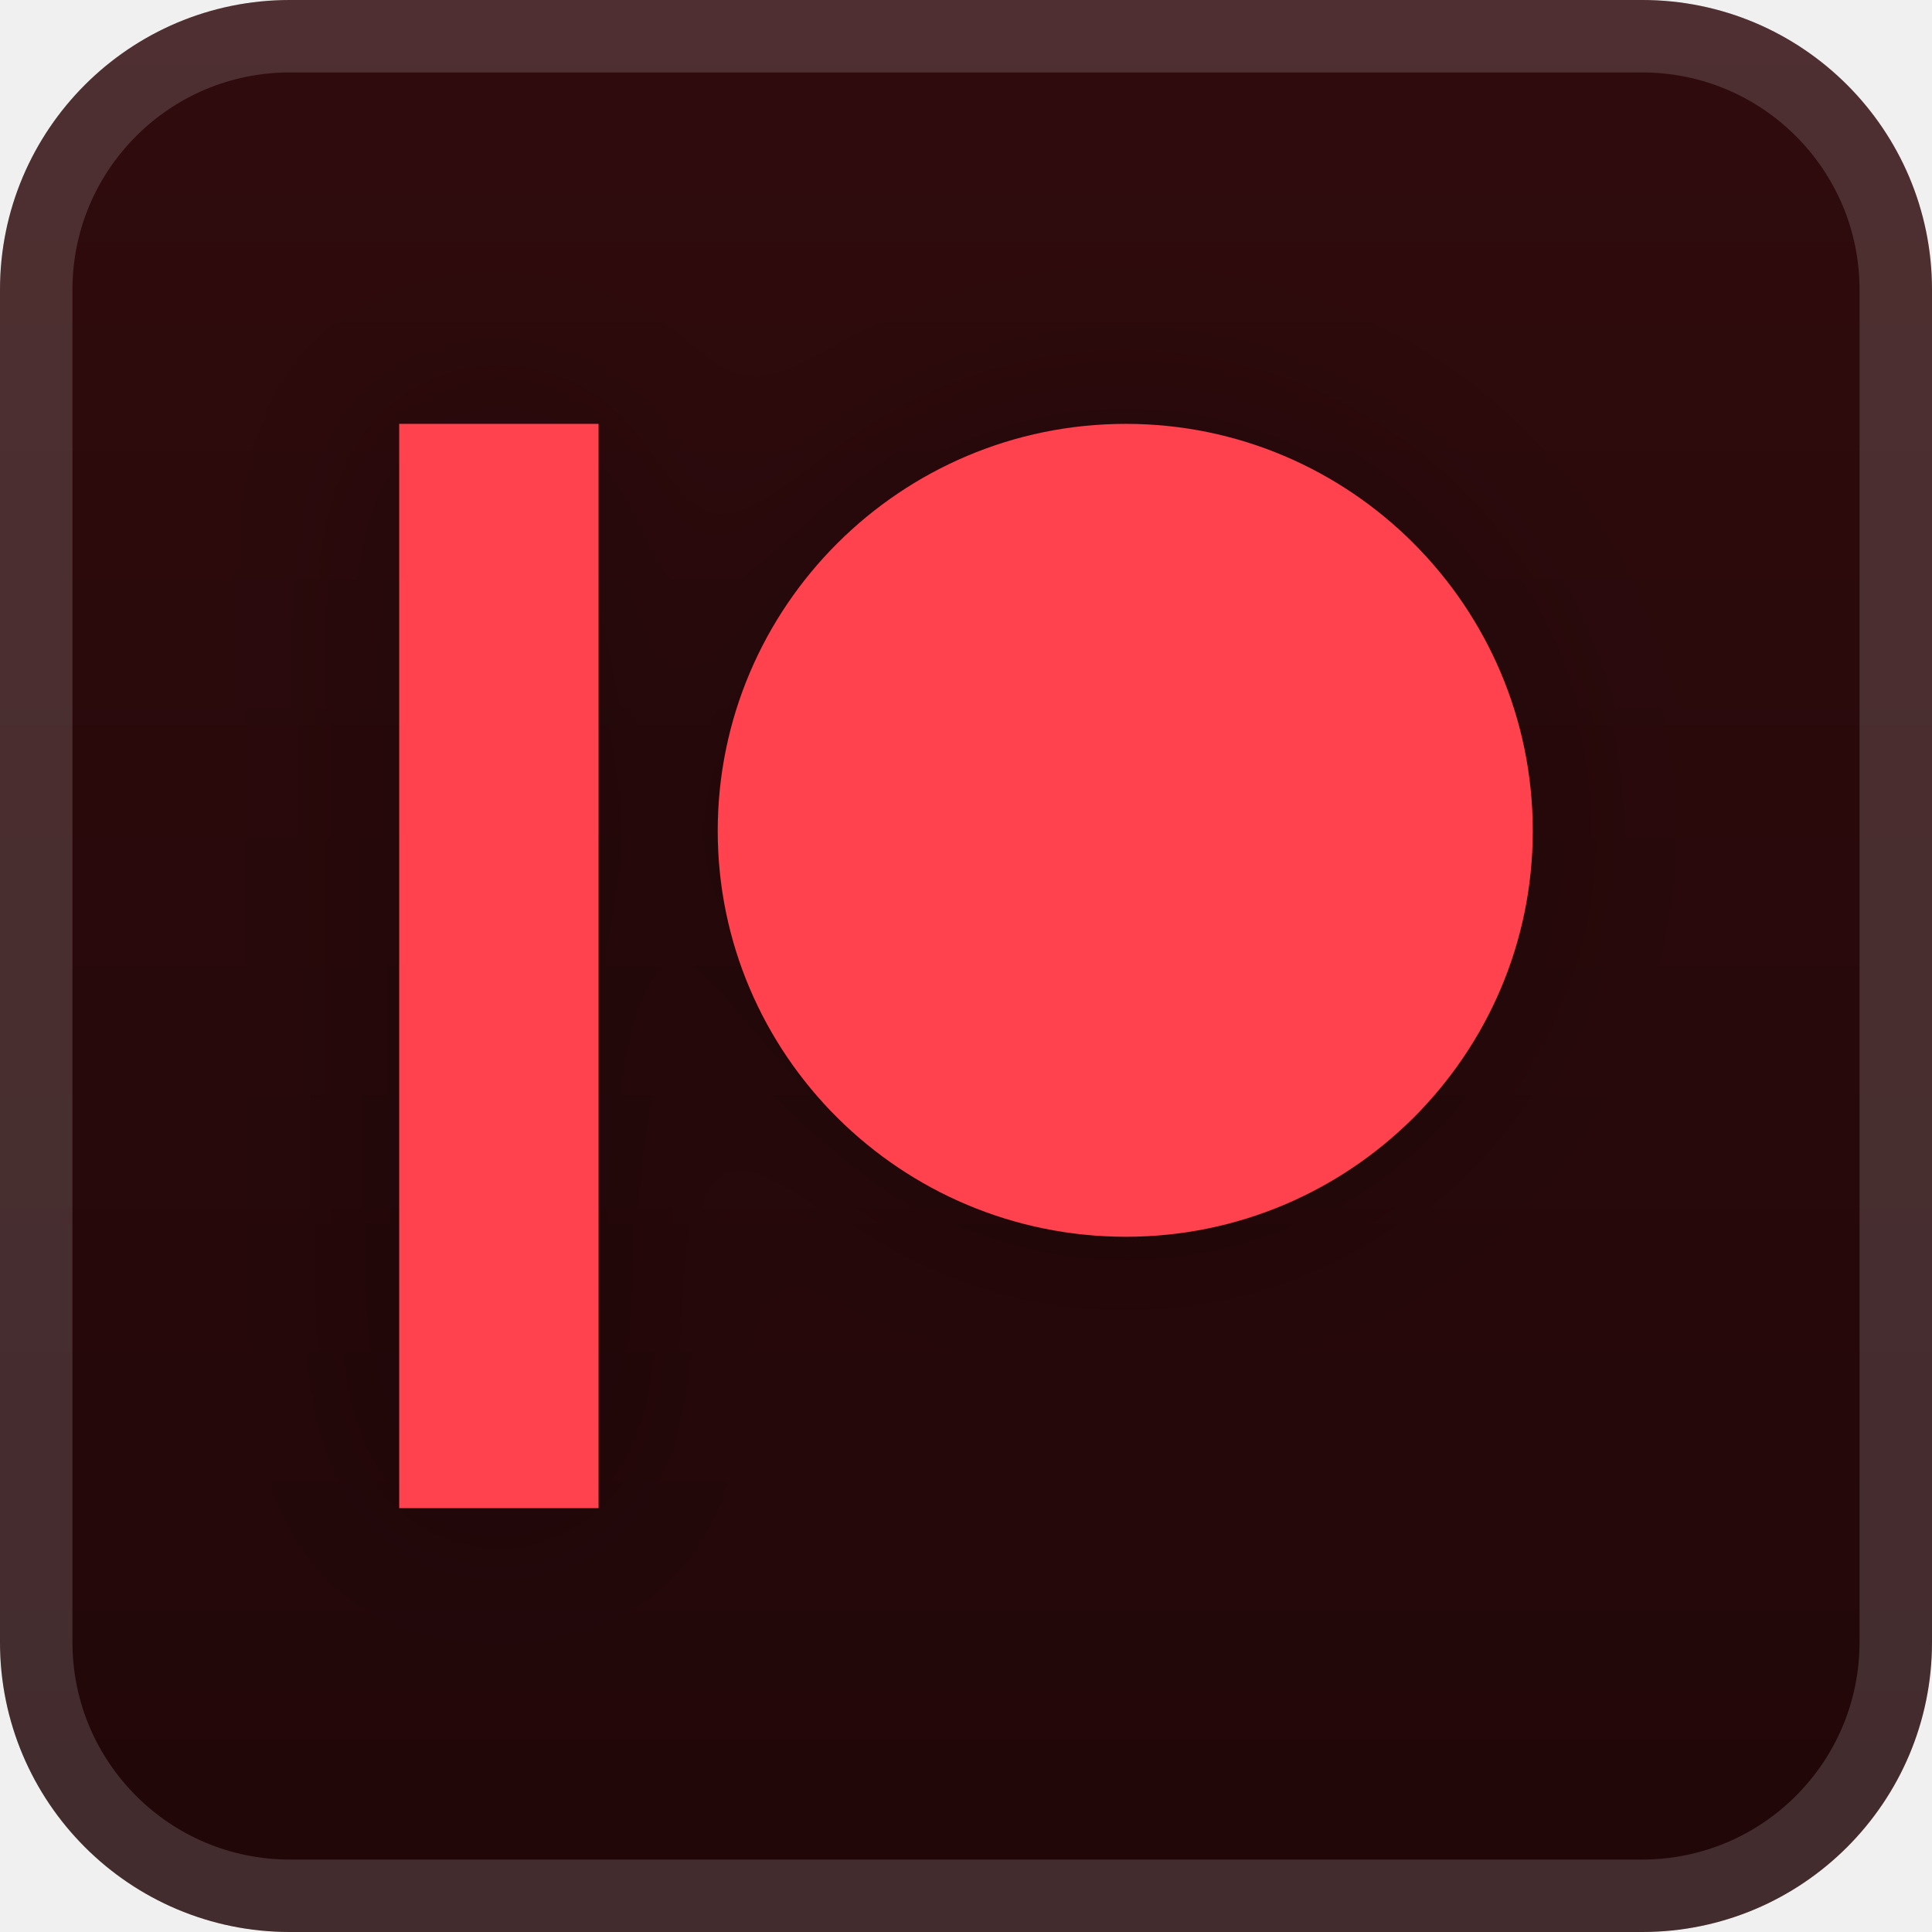
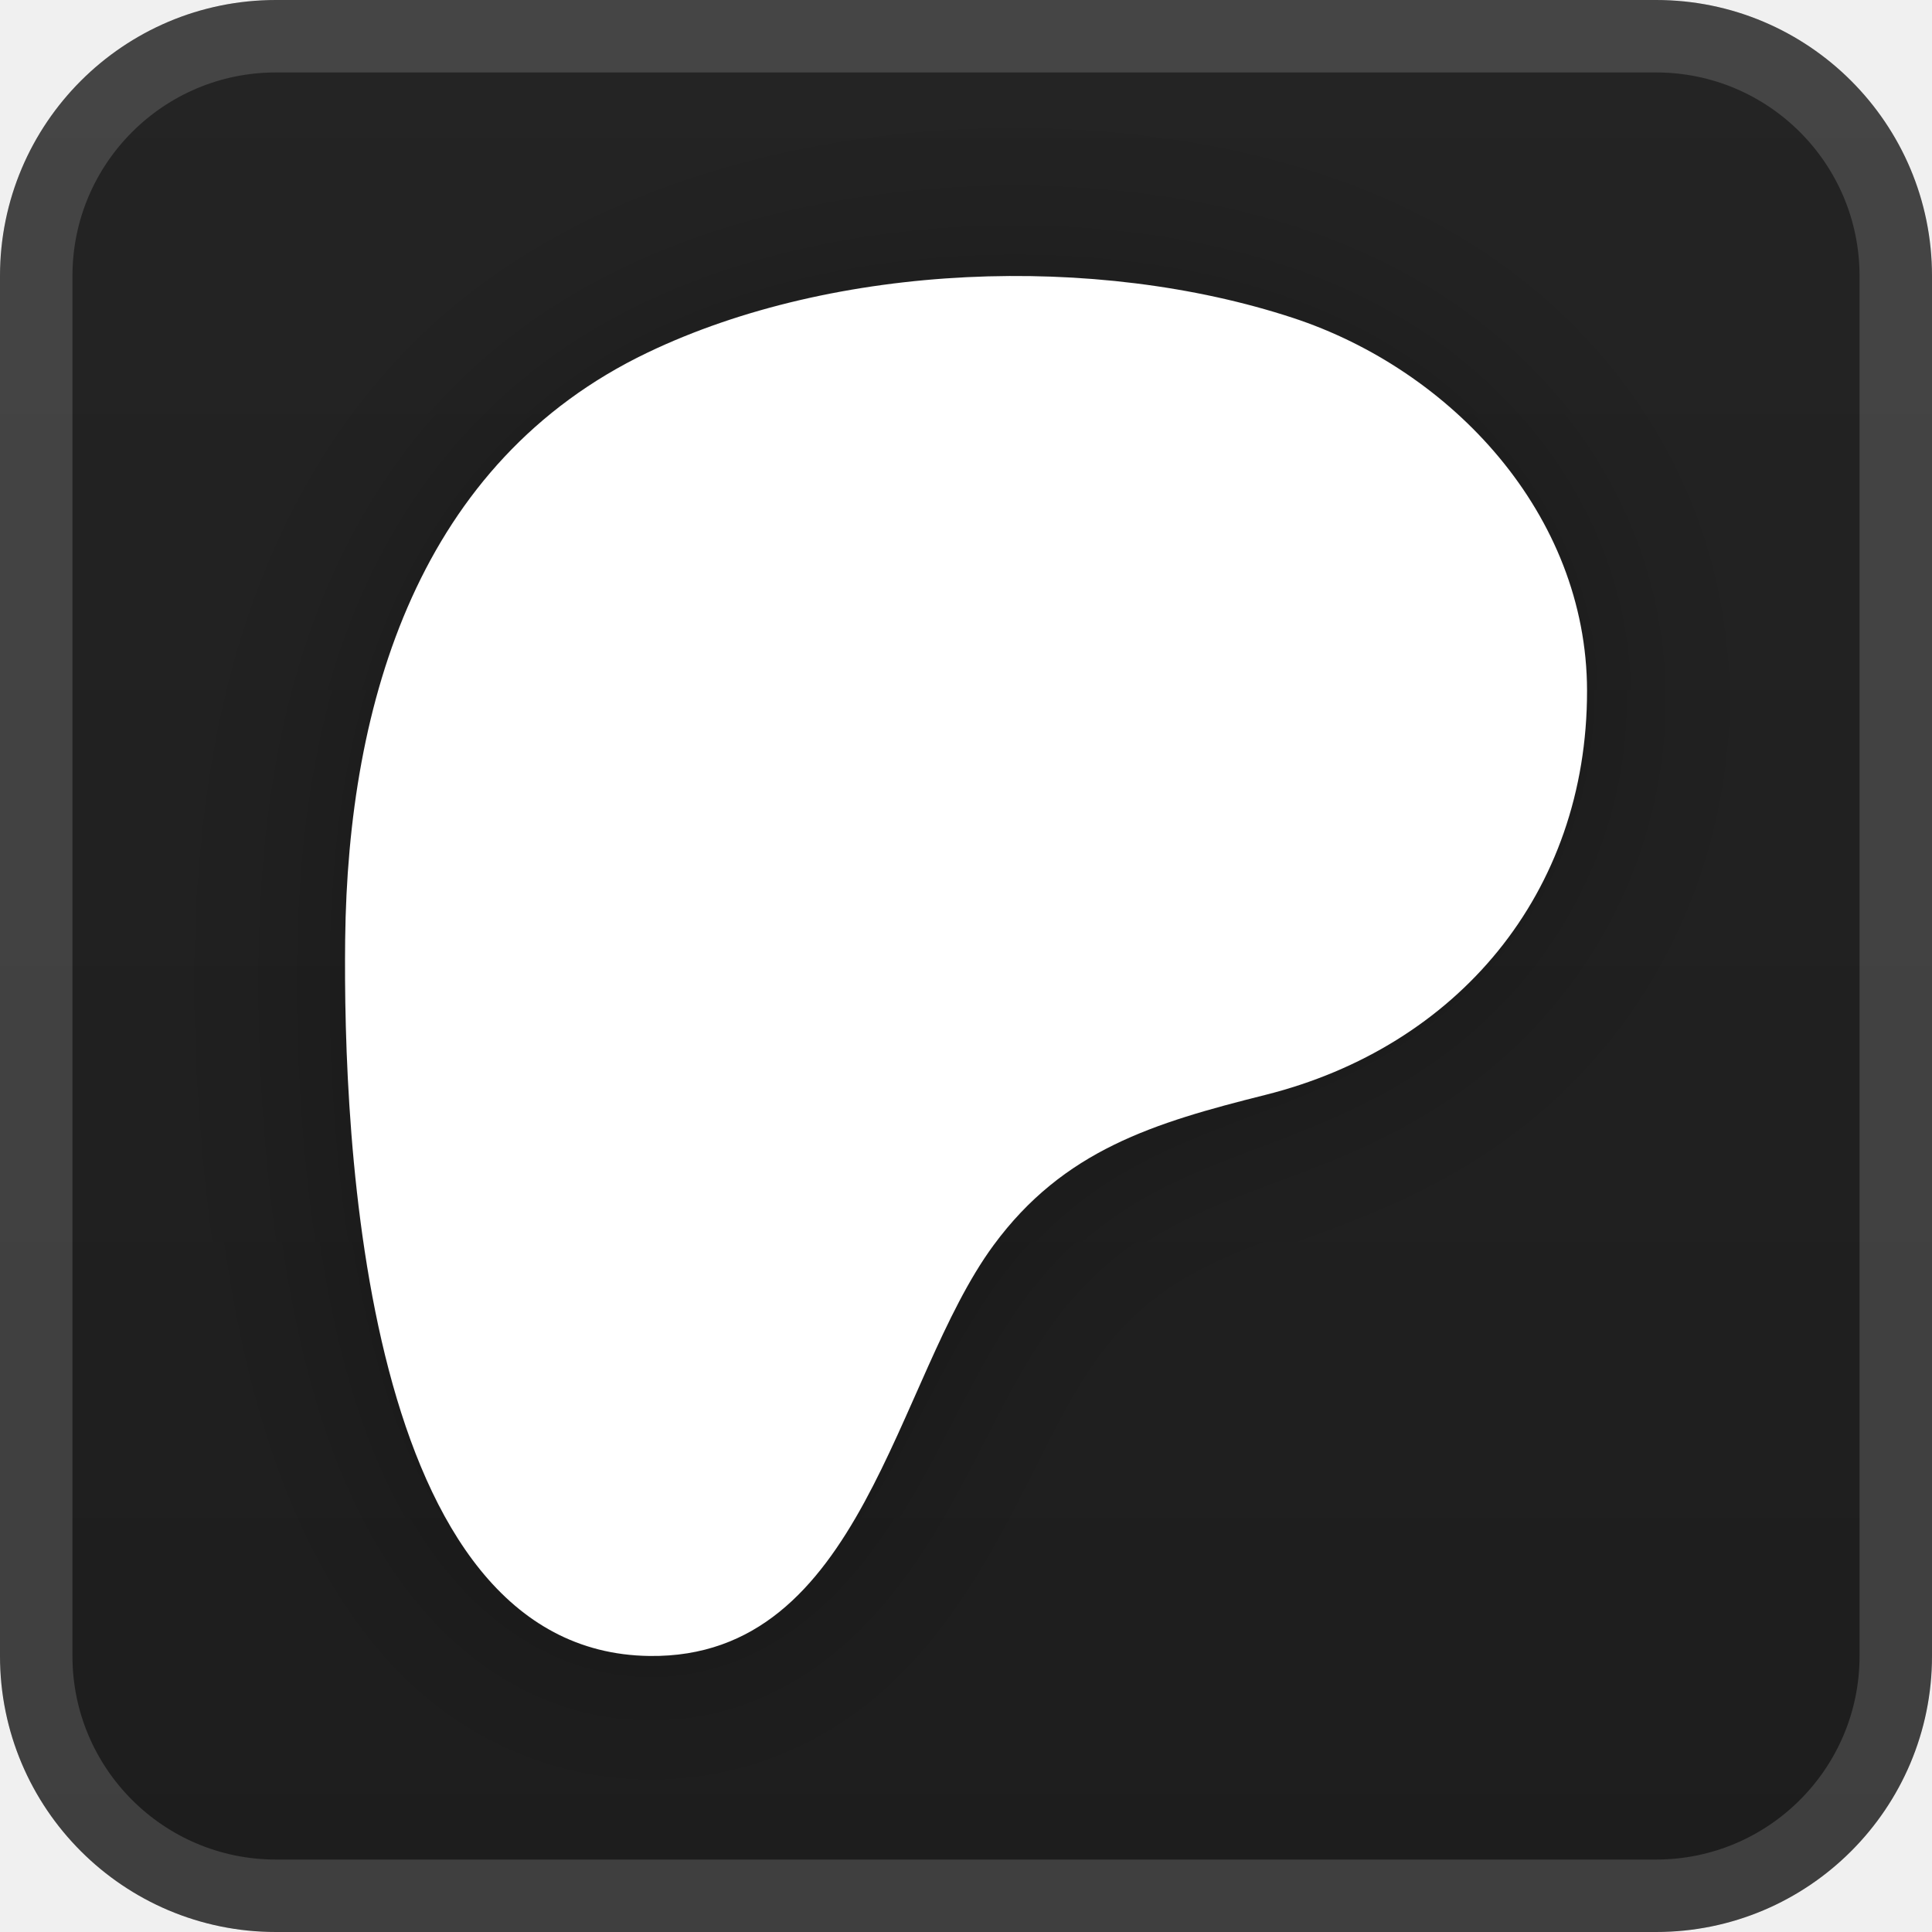
<svg xmlns="http://www.w3.org/2000/svg" width="56" height="56" viewBox="0 0 56 56" fill="none">
-   <rect width="56" height="56" rx="8.4" fill="url(#paint0_linear_28_3360)" />
-   <rect x="1.05" y="1.05" width="53.9" height="53.9" rx="7.35" stroke="white" stroke-opacity="0.15" stroke-width="2.1" />
-   <g filter="url(#filter0_d_28_3360)">
-     <path d="M11.571 12.286V43.715H17.349V12.286H11.571ZM32.634 12.286C26.112 12.286 20.804 17.578 20.804 24.085C20.804 30.572 26.112 35.848 32.634 35.848C39.137 35.848 44.428 30.572 44.428 24.085C44.428 17.578 39.138 12.286 32.634 12.286Z" fill="#FF424E" />
+   <rect width="56" height="56" rx="8" fill="url(#paint0_linear_56_40)" />
+   <rect x="1.05" y="1.05" width="53.9" height="53.9" rx="6.95" stroke="white" stroke-opacity="0.15" stroke-width="2.1" />
+   <g filter="url(#filter0_d_56_40)">
+     <path d="M46.001 20.017C45.993 14.909 42.073 10.723 37.472 9.213C31.76 7.338 24.225 7.609 18.77 10.22C12.159 13.386 10.082 20.319 10.005 27.234C9.941 32.919 10.5 47.893 18.826 47.999C25.011 48.079 25.932 39.993 28.795 36.098C30.831 33.328 33.453 32.545 36.681 31.735C42.228 30.342 46.008 25.9 46.001 20.017Z" fill="white" />
  </g>
  <defs>
-     <filter id="filter0_d_28_3360" x="2.286" y="2.286" width="51.429" height="51.429" filterUnits="userSpaceOnUse" color-interpolation-filters="sRGB">
+     <filter id="filter0_d_56_40" x="2.286" y="2.286" width="51.429" height="51.429" filterUnits="userSpaceOnUse" color-interpolation-filters="sRGB">
      <feFlood flood-opacity="0" result="BackgroundImageFix" />
      <feColorMatrix in="SourceAlpha" type="matrix" values="0 0 0 0 0 0 0 0 0 0 0 0 0 0 0 0 0 0 127 0" result="hardAlpha" />
      <feOffset />
      <feGaussianBlur stdDeviation="2.857" />
      <feComposite in2="hardAlpha" operator="out" />
      <feColorMatrix type="matrix" values="0 0 0 0 0 0 0 0 0 0 0 0 0 0 0 0 0 0 0.25 0" />
-       <feBlend mode="normal" in2="BackgroundImageFix" result="effect1_dropShadow_28_3360" />
-       <feBlend mode="normal" in="SourceGraphic" in2="effect1_dropShadow_28_3360" result="shape" />
+       <feBlend mode="normal" in2="BackgroundImageFix" result="effect1_dropShadow_56_40" />
+       <feBlend mode="normal" in="SourceGraphic" in2="effect1_dropShadow_56_40" result="shape" />
    </filter>
-     <linearGradient id="paint0_linear_28_3360" x1="28" y1="0" x2="28" y2="56" gradientUnits="userSpaceOnUse">
-       <stop stop-color="#300B0D" />
-       <stop offset="1" stop-color="#210709" />
+     <linearGradient id="paint0_linear_56_40" x1="28" y1="0" x2="28" y2="56" gradientUnits="userSpaceOnUse">
+       <stop stop-color="#242424" />
+       <stop offset="1" stop-color="#1D1D1D" />
    </linearGradient>
  </defs>
</svg>
